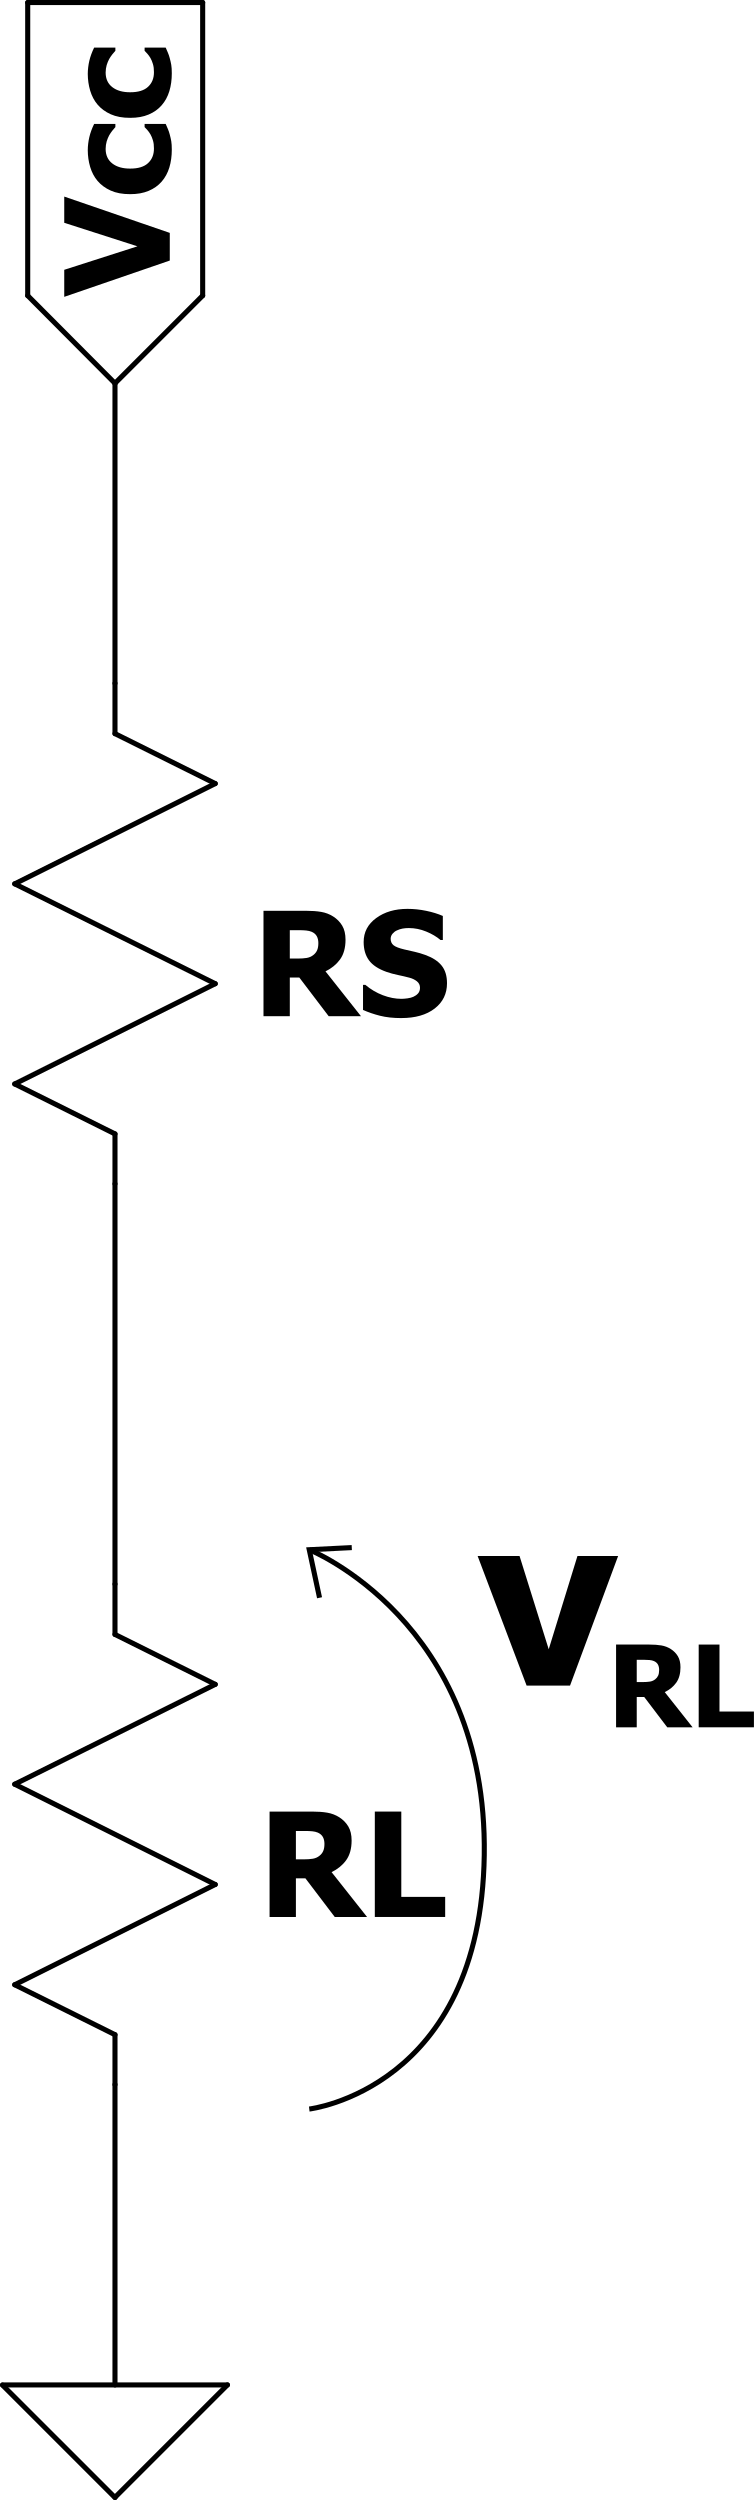
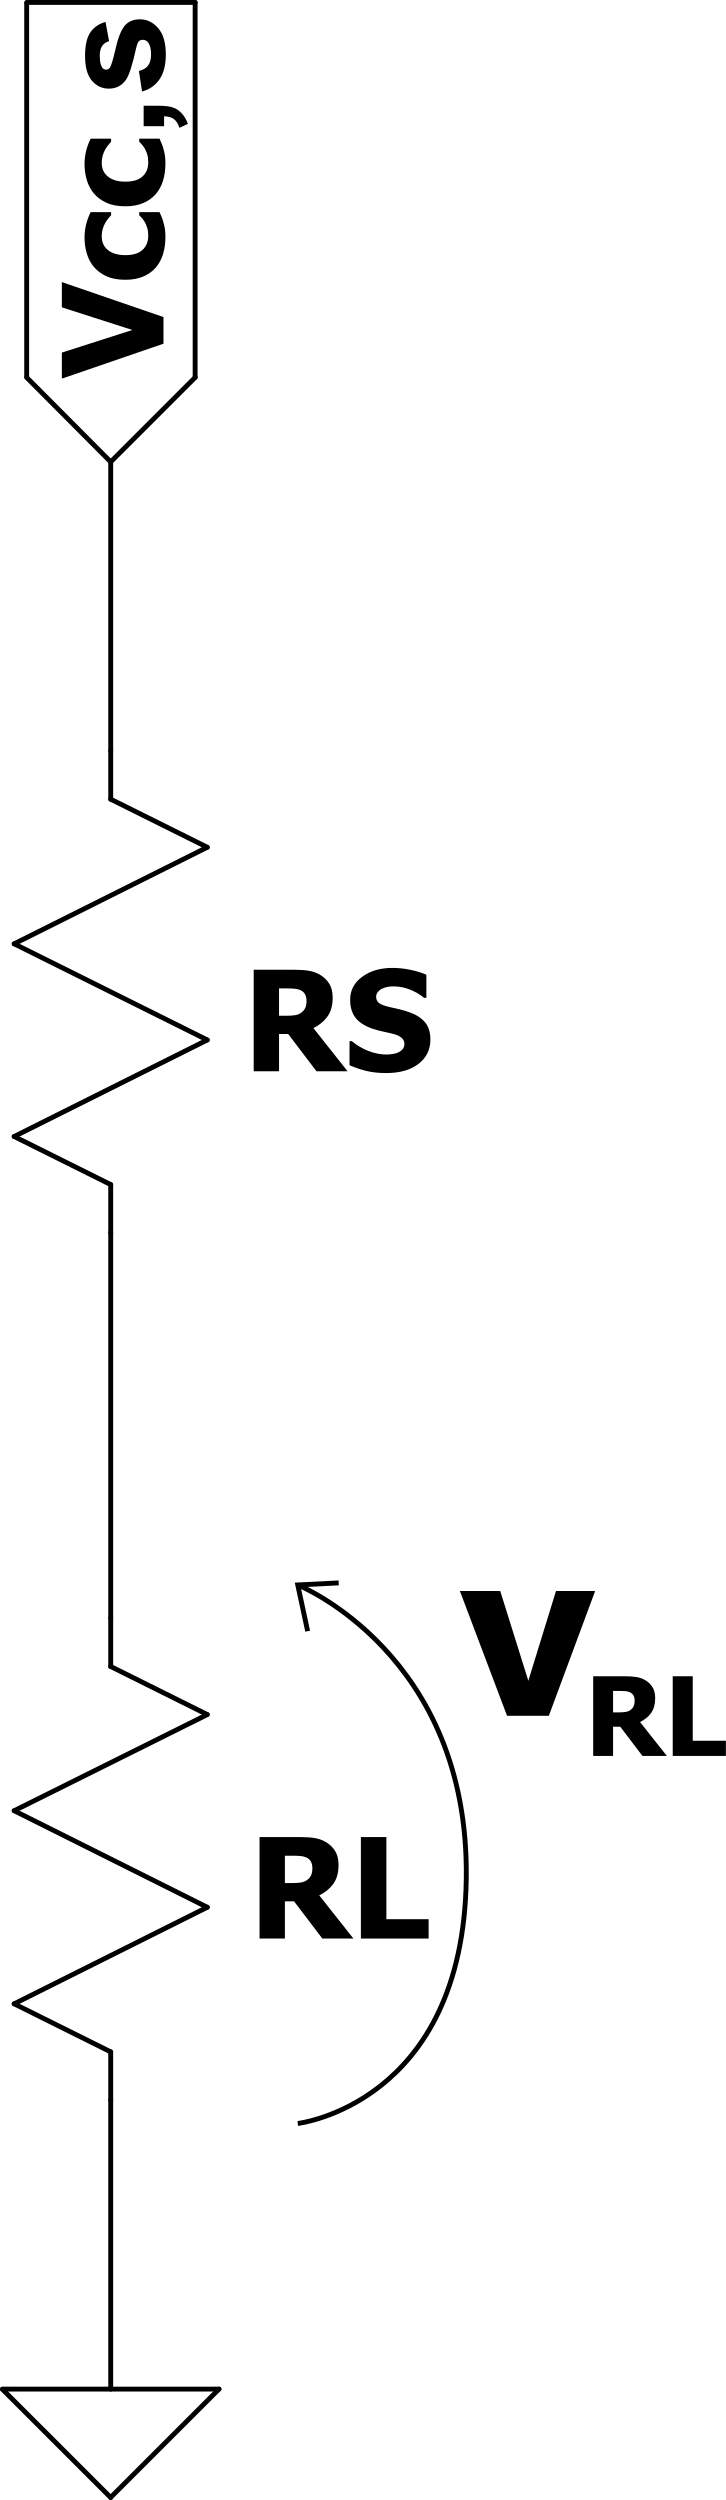
- <svg xmlns="http://www.w3.org/2000/svg" xmlns:xlink="http://www.w3.org/1999/xlink" width="222.87pt" height="739.02pt" version="1.2" viewBox="0 0 222.87 739.02">
+ <svg xmlns="http://www.w3.org/2000/svg" xmlns:xlink="http://www.w3.org/1999/xlink" width="222.87pt" height="767.55pt" version="1.2" viewBox="0 0 222.87 767.55">
  <defs>
    <symbol id="glyph1-1" overflow="visible" />
    <clipPath id="clip1">
      <path d="m282 89h33v74.32h-33z" />
    </clipPath>
    <clipPath id="clip2">
      <path d="m173.4 839h0.602v1h-0.602z" />
    </clipPath>
  </defs>
-   <g transform="translate(-263.61 -75.449)">
+   <g transform="translate(-263.61 -46.95)">
    <path transform="matrix(.75 0 0 .75 0 -4e-6)" d="m396.8 547.52v19.677" fill="none" stroke="#000" stroke-linecap="round" stroke-linejoin="round" stroke-miterlimit="10" stroke-width="2" />
    <path d="m297.6 425.4h0.117v0.121h-0.117z" />
    <path transform="matrix(.75 0 0 .75 0 -4e-6)" d="m357.28 527.84 39.521 19.682" fill="none" stroke="#000" stroke-linecap="round" stroke-linejoin="round" stroke-miterlimit="10" stroke-width="2" />
    <path d="m297.6 410.64h0.117v0.121h-0.117z" />
    <path transform="matrix(.75 0 0 .75 0 -4e-6)" d="m436.32 488.32-79.036 39.521" fill="none" stroke="#000" stroke-linecap="round" stroke-linejoin="round" stroke-miterlimit="10" stroke-width="2" />
    <path d="m267.96 395.88h0.117v0.121h-0.117z" />
    <path transform="matrix(.75 0 0 .75 0 -4e-6)" d="m357.28 448.96 79.036 39.359" fill="none" stroke="#000" stroke-linecap="round" stroke-linejoin="round" stroke-miterlimit="10" stroke-width="2" />
    <path d="m327.24 366.24h0.121v0.121h-0.121z" />
    <path transform="matrix(.75 0 0 .75 0 -4e-6)" d="m436.32 409.44-79.036 39.521" fill="none" stroke="#000" stroke-linecap="round" stroke-linejoin="round" stroke-miterlimit="10" stroke-width="2" />
    <path d="m267.96 336.72h0.117v0.121h-0.117z" />
    <path transform="matrix(.75 0 0 .75 0 -4e-6)" d="m396.8 369.92v19.839" fill="none" stroke="#000" stroke-linecap="round" stroke-linejoin="round" stroke-miterlimit="10" stroke-width="2" />
    <path d="m297.6 292.32h0.117v0.121h-0.117z" />
    <path transform="matrix(.75 0 0 .75 0 -4e-6)" d="m396.8 389.76 39.516 19.677" fill="none" stroke="#000" stroke-linecap="round" stroke-linejoin="round" stroke-miterlimit="10" stroke-width="2" />
-     <g>
-       <path d="m327.24 307.08h0.121v0.121h-0.121z" />
-       <g stroke-miterlimit="10" stroke-width="1.5">
-         <g transform="translate(338.28,375.84)" stroke-miterlimit="10" stroke-width="1.5">
-           <path d="m32.031 0h-9.547l-8.672-11.422h-2.812v11.422h-7.781v-31.156h12.531c1.727 0 3.234 0.109 4.516 0.328 1.289 0.219 2.477 0.672 3.562 1.359 1.113 0.711 2 1.609 2.656 2.703s0.984 2.484 0.984 4.172c0 2.387-0.539 4.324-1.609 5.812-1.074 1.48-2.512 2.656-4.312 3.531zm-12.594-21.609c0-0.781-0.152-1.453-0.453-2.016-0.305-0.562-0.805-1-1.5-1.312-0.492-0.207-1.039-0.336-1.641-0.391-0.594-0.062-1.336-0.094-2.219-0.094h-2.625v8.391h2.25c1.082 0 2.004-0.062 2.766-0.188 0.758-0.133 1.406-0.422 1.938-0.859 0.5-0.383 0.867-0.848 1.109-1.391 0.25-0.551 0.375-1.266 0.375-2.141z" />
-         </g>
+     <path d="m327.24 307.08h0.121v0.121h-0.121z" />
+     <g stroke-miterlimit="10" stroke-width="1.5">
+       <g transform="translate(338.28,375.84)" stroke-miterlimit="10" stroke-width="1.5">
+         <path d="m32.031 0h-9.547l-8.672-11.422h-2.812v11.422h-7.781v-31.156h12.531c1.727 0 3.234 0.109 4.516 0.328 1.289 0.219 2.477 0.672 3.562 1.359 1.113 0.711 2 1.609 2.656 2.703s0.984 2.484 0.984 4.172c0 2.387-0.539 4.324-1.609 5.812-1.074 1.48-2.512 2.656-4.312 3.531zm-12.594-21.609c0-0.781-0.152-1.453-0.453-2.016-0.305-0.562-0.805-1-1.5-1.312-0.492-0.207-1.039-0.336-1.641-0.391-0.594-0.062-1.336-0.094-2.219-0.094h-2.625v8.391h2.25c1.082 0 2.004-0.062 2.766-0.188 0.758-0.133 1.406-0.422 1.938-0.859 0.5-0.383 0.867-0.848 1.109-1.391 0.25-0.551 0.375-1.266 0.375-2.141z" />
      </g>
-       <g transform="translate(369.39 375.84)">
-         <path d="m12.844 0.562c-2.387 0-4.484-0.23-6.297-0.688-1.805-0.457-3.477-1.031-5.016-1.719v-7.406h0.703c1.562 1.324 3.285 2.344 5.172 3.062 1.883 0.711 3.711 1.062 5.484 1.062 0.445 0 1.035-0.047 1.766-0.141 0.727-0.102 1.316-0.258 1.766-0.469 0.539-0.238 1-0.566 1.375-0.984 0.383-0.426 0.578-0.988 0.578-1.688 0-0.781-0.309-1.414-0.922-1.906-0.617-0.488-1.352-0.844-2.203-1.062-1.062-0.281-2.199-0.547-3.406-0.797-1.199-0.25-2.324-0.555-3.375-0.922-2.406-0.852-4.137-2-5.188-3.438-1.043-1.438-1.562-3.234-1.562-5.391 0-2.914 1.234-5.273 3.703-7.078 2.469-1.812 5.551-2.719 9.25-2.719 1.852 0 3.695 0.195 5.531 0.578 1.832 0.375 3.473 0.883 4.922 1.516v7.109h-0.688c-1.156-0.988-2.57-1.82-4.234-2.5-1.668-0.688-3.383-1.031-5.141-1.031-0.688 0-1.305 0.055-1.844 0.156-0.543 0.094-1.117 0.281-1.719 0.562-0.48 0.219-0.902 0.547-1.266 0.984-0.355 0.438-0.531 0.934-0.531 1.484 0 0.793 0.281 1.422 0.844 1.891 0.57 0.469 1.664 0.891 3.281 1.266 1.039 0.242 2.047 0.469 3.016 0.688 0.977 0.219 2.016 0.527 3.109 0.922 2.164 0.781 3.773 1.836 4.828 3.156 1.051 1.312 1.578 3.047 1.578 5.203 0 3.106-1.219 5.602-3.656 7.484-2.43 1.875-5.715 2.812-9.859 2.812z" />
-       </g>
+     </g>
+     <g transform="translate(369.39,375.84)">
+       <path d="m12.844 0.562c-2.387 0-4.484-0.23-6.297-0.688-1.805-0.457-3.477-1.031-5.016-1.719v-7.406h0.703c1.562 1.324 3.285 2.344 5.172 3.062 1.883 0.711 3.711 1.062 5.484 1.062 0.445 0 1.035-0.047 1.766-0.141 0.727-0.102 1.316-0.258 1.766-0.469 0.539-0.238 1-0.566 1.375-0.984 0.383-0.426 0.578-0.988 0.578-1.688 0-0.781-0.309-1.414-0.922-1.906-0.617-0.488-1.352-0.844-2.203-1.062-1.062-0.281-2.199-0.547-3.406-0.797-1.199-0.25-2.324-0.555-3.375-0.922-2.406-0.852-4.137-2-5.188-3.438-1.043-1.438-1.562-3.234-1.562-5.391 0-2.914 1.234-5.273 3.703-7.078 2.469-1.812 5.551-2.719 9.25-2.719 1.852 0 3.695 0.195 5.531 0.578 1.832 0.375 3.473 0.883 4.922 1.516v7.109h-0.688c-1.156-0.988-2.57-1.82-4.234-2.5-1.668-0.688-3.383-1.031-5.141-1.031-0.688 0-1.305 0.055-1.844 0.156-0.543 0.094-1.117 0.281-1.719 0.562-0.48 0.219-0.902 0.547-1.266 0.984-0.355 0.438-0.531 0.934-0.531 1.484 0 0.793 0.281 1.422 0.844 1.891 0.57 0.469 1.664 0.891 3.281 1.266 1.039 0.242 2.047 0.469 3.016 0.688 0.977 0.219 2.016 0.527 3.109 0.922 2.164 0.781 3.773 1.836 4.828 3.156 1.051 1.312 1.578 3.047 1.578 5.203 0 3.106-1.219 5.602-3.656 7.484-2.43 1.875-5.715 2.812-9.859 2.812z" />
    </g>
    <path transform="matrix(.75 0 0 .75 0 -4e-6)" d="m396.8 902.56v19.677" fill="none" stroke="#000" stroke-linecap="round" stroke-linejoin="round" stroke-miterlimit="10" stroke-width="2" />
    <path d="m297.6 691.68h0.117v0.121h-0.117z" />
    <path transform="matrix(.75 0 0 .75 0 -4e-6)" d="m357.28 882.88 39.521 19.682" fill="none" stroke="#000" stroke-linecap="round" stroke-linejoin="round" stroke-miterlimit="10" stroke-width="2" />
    <path d="m297.6 676.92h0.117v0.117h-0.117z" />
    <path transform="matrix(.75 0 0 .75 0 -4e-6)" d="m436.32 843.36-79.036 39.521" fill="none" stroke="#000" stroke-linecap="round" stroke-linejoin="round" stroke-miterlimit="10" stroke-width="2" />
    <path d="m267.96 662.16h0.117v0.121h-0.117z" />
    <path transform="matrix(.75 0 0 .75 0 -4e-6)" d="m357.28 803.84 79.036 39.521" fill="none" stroke="#000" stroke-linecap="round" stroke-linejoin="round" stroke-miterlimit="10" stroke-width="2" />
    <path d="m327.24 632.52h0.121v0.121h-0.121z" />
    <path transform="matrix(.75 0 0 .75 0 -4e-6)" d="m436.32 764.48-79.036 39.359" fill="none" stroke="#000" stroke-linecap="round" stroke-linejoin="round" stroke-miterlimit="10" stroke-width="2" />
    <path d="m267.96 602.88h0.117v0.121h-0.117z" />
    <path transform="matrix(.75 0 0 .75 0 -4e-6)" d="m396.8 724.96v19.844" fill="none" stroke="#000" stroke-linecap="round" stroke-linejoin="round" stroke-miterlimit="10" stroke-width="2" />
    <path d="m297.6 558.6h0.117v0.117h-0.117z" />
    <path transform="matrix(.75 0 0 .75 0 -4e-6)" d="m396.8 744.8 39.516 19.677" fill="none" stroke="#000" stroke-linecap="round" stroke-linejoin="round" stroke-miterlimit="10" stroke-width="2" />
    <path d="m327.24 573.36h0.121v0.121h-0.121z" />
-     <g>
-       <g transform="translate(340.08 642.12)">
-         <path d="m32.031 0h-9.547l-8.672-11.422h-2.812v11.422h-7.781v-31.156h12.531c1.727 0 3.234 0.109 4.516 0.328 1.289 0.219 2.477 0.672 3.562 1.359 1.113 0.711 2 1.609 2.656 2.703s0.984 2.484 0.984 4.172c0 2.387-0.539 4.324-1.609 5.812-1.074 1.48-2.512 2.656-4.312 3.531zm-12.594-21.609c0-0.781-0.152-1.453-0.453-2.016-0.305-0.562-0.805-1-1.5-1.312-0.492-0.207-1.039-0.336-1.641-0.391-0.594-0.062-1.336-0.094-2.219-0.094h-2.625v8.391h2.25c1.082 0 2.004-0.062 2.766-0.188 0.758-0.133 1.406-0.422 1.938-0.859 0.5-0.383 0.867-0.848 1.109-1.391 0.25-0.551 0.375-1.266 0.375-2.141z" />
-       </g>
-       <g transform="translate(371.19 642.12)">
-         <path d="m24.016 0h-20.797v-31.156h7.828v25.219h12.969z" />
-       </g>
+     <g transform="translate(340.08,642.12)">
+       <path d="m32.031 0h-9.547l-8.672-11.422h-2.812v11.422h-7.781v-31.156h12.531c1.727 0 3.234 0.109 4.516 0.328 1.289 0.219 2.477 0.672 3.562 1.359 1.113 0.711 2 1.609 2.656 2.703s0.984 2.484 0.984 4.172c0 2.387-0.539 4.324-1.609 5.812-1.074 1.48-2.512 2.656-4.312 3.531zm-12.594-21.609c0-0.781-0.152-1.453-0.453-2.016-0.305-0.562-0.805-1-1.5-1.312-0.492-0.207-1.039-0.336-1.641-0.391-0.594-0.062-1.336-0.094-2.219-0.094h-2.625v8.391h2.25c1.082 0 2.004-0.062 2.766-0.188 0.758-0.133 1.406-0.422 1.938-0.859 0.5-0.383 0.867-0.848 1.109-1.391 0.25-0.551 0.375-1.266 0.375-2.141z" />
+     </g>
+     <g transform="translate(371.19,642.12)">
+       <path d="m24.016 0h-20.797v-31.156h7.828v25.219h12.969z" />
    </g>
    <path transform="matrix(.75 0 0 .75 0 -4e-6)" d="m352.48 1040.6h88.641" fill="none" stroke="#000" stroke-linecap="round" stroke-linejoin="round" stroke-miterlimit="10" stroke-width="2" />
    <path d="m330.84 780.48h0.121v0.121h-0.121z" />
    <path transform="matrix(.75 0 0 .75 0 -4e-6)" d="m441.12 1040.6-44.318 44.318" fill="none" stroke="#000" stroke-linecap="round" stroke-linejoin="round" stroke-miterlimit="10" stroke-width="2" />
    <path d="m297.6 813.72h0.117v0.121h-0.117z" />
    <path transform="matrix(.75 0 0 .75 0 -4e-6)" d="m396.8 1085-44.323-44.318" fill="none" stroke="#000" stroke-linecap="round" stroke-linejoin="round" stroke-miterlimit="10" stroke-width="2" />
    <path d="m264.36 780.48h0.121v0.121h-0.121z" />
    <g fill="none" stroke="#000" stroke-linecap="round" stroke-linejoin="round" stroke-miterlimit="10" stroke-width="2">
      <path transform="matrix(.75 0 0 .75 0 -4e-6)" d="m396.8 251.68 34.557-34.562" />
-       <path transform="matrix(.75 0 0 .75 0 -4e-6)" d="m431.36 217.12v-115.52" />
-       <path transform="matrix(.75 0 0 .75 0 -4e-6)" d="m431.36 101.6h-68.958" />
-       <path transform="matrix(.75 0 0 .75 0 -4e-6)" d="m362.4 101.6v115.52" />
+       <g stroke-width="1.5">
+         <path d="m323.52 162.84v-115.14" />
+         <path d="m323.52 47.7h-51.718" />
+         <path d="m271.8 48.109v114.49" />
+       </g>
      <path transform="matrix(.75 0 0 .75 0 -4e-6)" d="m362.4 217.12 34.401 34.562" />
    </g>
    <g clip-path="url(#clip1)">
      <path d="m282.6 133.56 31.199 10.734v8.176l-31.199 10.73v-7.996l21.637-6.941-21.637-6.953zm31.797-13.91c0 1.934-0.238 3.703-0.727 5.309-0.488 1.605-1.246 3-2.273 4.18-1.02 1.168-2.301 2.082-3.848 2.727-1.543 0.66-3.367 0.984-5.465 0.977-2.25 8e-3 -4.164-0.344-5.746-1.059-1.574-0.703-2.879-1.664-3.906-2.879-0.977-1.156-1.695-2.527-2.168-4.109-0.465-1.574-0.699-3.219-0.707-4.934 8e-3 -1.285 0.16-2.574 0.457-3.871 0.301-1.289 0.781-2.59 1.426-3.91h6.277v0.938c-0.27 0.301-0.578 0.656-0.914 1.074-0.328 0.422-0.637 0.879-0.922 1.371-0.285 0.535-0.531 1.125-0.734 1.785-0.195 0.668-0.301 1.402-0.309 2.215 8e-3 1.859 0.66 3.293 1.965 4.305 1.312 1.02 3.074 1.523 5.281 1.516 2.367 8e-3 4.141-0.535 5.293-1.621 1.172-1.082 1.75-2.519 1.742-4.328 8e-3 -0.898-0.09-1.703-0.301-2.391-0.203-0.691-0.449-1.285-0.742-1.793-0.285-0.473-0.578-0.887-0.887-1.238-0.301-0.344-0.578-0.637-0.832-0.895v-0.938h6.234c0.188 0.43 0.395 0.918 0.629 1.457 0.238 0.555 0.426 1.109 0.57 1.672 0.195 0.719 0.344 1.379 0.449 1.996 0.105 0.621 0.156 1.438 0.156 2.445zm0-22.563c0 1.938-0.238 3.707-0.727 5.312-0.488 1.605-1.246 3-2.273 4.176-1.02 1.172-2.301 2.086-3.848 2.731-1.543 0.66-3.367 0.984-5.465 0.977-2.25 8e-3 -4.164-0.348-5.746-1.059-1.574-0.707-2.879-1.664-3.906-2.879-0.977-1.156-1.695-2.527-2.168-4.109-0.465-1.578-0.699-3.219-0.707-4.938 8e-3 -1.281 0.16-2.57 0.457-3.871 0.301-1.289 0.781-2.586 1.426-3.906h6.277v0.938c-0.27 0.301-0.578 0.652-0.914 1.074-0.328 0.418-0.637 0.875-0.922 1.371-0.285 0.531-0.531 1.125-0.734 1.785-0.195 0.668-0.301 1.402-0.309 2.211 8e-3 1.863 0.66 3.293 1.965 4.305 1.312 1.023 3.074 1.523 5.281 1.516 2.367 8e-3 4.141-0.531 5.293-1.617 1.172-1.082 1.75-2.523 1.742-4.328 8e-3 -0.902-0.09-1.703-0.301-2.394-0.203-0.688-0.449-1.281-0.742-1.793-0.285-0.473-0.578-0.883-0.887-1.234-0.301-0.348-0.578-0.641-0.832-0.895v-0.938h6.234c0.188 0.43 0.395 0.914 0.629 1.457 0.238 0.555 0.426 1.109 0.57 1.672 0.195 0.719 0.344 1.379 0.449 1.992 0.105 0.625 0.156 1.441 0.156 2.445z" />
    </g>
    <path transform="matrix(.75 0 0 .75 0 -4e-6)" d="m396.8 369.92v-118.24" fill="none" stroke="#000" stroke-linecap="round" stroke-linejoin="round" stroke-miterlimit="10" stroke-width="2" />
    <path d="m297.6 188.76h0.117v0.117h-0.117z" />
    <path transform="matrix(.75 0 0 .75 0 -4e-6)" d="m396.8 724.96v-157.76" fill="none" stroke="#000" stroke-linecap="round" stroke-linejoin="round" stroke-miterlimit="10" stroke-width="2" />
    <path d="m297.6 425.4h0.117v0.121h-0.117z" />
    <path transform="matrix(.75 0 0 .75 0 -4e-6)" d="m396.8 1040.6v-118.4" fill="none" stroke="#000" stroke-linecap="round" stroke-linejoin="round" stroke-miterlimit="10" stroke-width="2" />
    <path d="m297.6 691.68h0.117v0.121h-0.117z" />
    <g clip-path="url(#clip2)">
-       <g>
-         <use x="173.4" y="839.88" width="100%" height="100%" xlink:href="#glyph1-1" />
-       </g>
+       <use x="173.4" y="839.88" width="100%" height="100%" xlink:href="#glyph1-1" />
    </g>
-     <g>
-       <use x="188.723" y="839.88" width="100%" height="100%" xlink:href="#glyph1-1" />
-       <use x="191.963" y="839.88" width="100%" height="100%" xlink:href="#glyph1-1" />
-       <use x="399.861" y="839.88" width="100%" height="100%" xlink:href="#glyph1-1" />
-       <use x="403.195" y="839.88" width="100%" height="100%" xlink:href="#glyph1-1" />
-       <use x="418.518" y="839.88" width="100%" height="100%" xlink:href="#glyph1-1" />
-     </g>
+     <use x="188.723" y="839.88" width="100%" height="100%" xlink:href="#glyph1-1" />
+     <use x="191.963" y="839.88" width="100%" height="100%" xlink:href="#glyph1-1" />
+     <use x="399.861" y="839.88" width="100%" height="100%" xlink:href="#glyph1-1" />
+     <use x="403.195" y="839.88" width="100%" height="100%" xlink:href="#glyph1-1" />
+     <use x="418.518" y="839.88" width="100%" height="100%" xlink:href="#glyph1-1" />
    <path d="m355.03 698.9s50.718-5.917 51.732-75.063c1.014-69.146-51.732-90.278-51.732-90.278" fill="none" stroke="#000" stroke-width="1.5" />
    <path d="m358.07 547.76-3.043-14.201 12.57-0.629" fill="none" stroke="#000" stroke-width="1.5" />
    <g aria-label="V">
      <path d="m404.8 535.41h12.39l8.626 27.577 8.495-27.577h12.024l-14.22 38.32h-12.834z" stroke-width=".75" />
    </g>
    <g transform="matrix(.78505 0 0 .78505 176.22 81.957)" stroke-width="1.274">
-       <g transform="translate(340.08 642.12)">
+       <g transform="translate(340.08,642.12)">
        <path d="m32.031 0h-9.547l-8.672-11.422h-2.812v11.422h-7.781v-31.156h12.531c1.727 0 3.234 0.109 4.516 0.328 1.289 0.219 2.477 0.672 3.562 1.359 1.113 0.711 2 1.609 2.656 2.703s0.984 2.484 0.984 4.172c0 2.387-0.539 4.324-1.609 5.812-1.074 1.48-2.512 2.656-4.312 3.531zm-12.594-21.609c0-0.781-0.152-1.453-0.453-2.016-0.305-0.562-0.805-1-1.5-1.312-0.492-0.207-1.039-0.336-1.641-0.391-0.594-0.062-1.336-0.094-2.219-0.094h-2.625v8.391h2.25c1.082 0 2.004-0.062 2.766-0.188 0.758-0.133 1.406-0.422 1.938-0.859 0.5-0.383 0.867-0.848 1.109-1.391 0.25-0.551 0.375-1.266 0.375-2.141z" />
      </g>
-       <g transform="translate(371.19 642.12)">
+       <g transform="translate(371.19,642.12)">
        <path d="m24.016 0h-20.797v-31.156h7.828v25.219h12.969z" />
      </g>
    </g>
+     <g transform="rotate(-90)" stroke-width=".75" aria-label=",s">
+       <path d="m-85.689 307.71h6.277v4.49q0 2.725-0.469 4.289-0.469 1.586-1.787 2.837-1.296 1.251-3.306 1.966l-1.229-2.591q1.899-0.625 2.703-1.72 0.804-1.095 0.849-2.993h-3.038z" />
+       <path d="m-75.033 307.22 6.299-0.961q0.402 1.832 1.631 2.792 1.229 0.938 3.44 0.938 2.435 0 3.663-0.894 0.827-0.625 0.827-1.675 0-0.715-0.447-1.184-0.469-0.447-2.1-0.827-7.595-1.675-9.628-3.06-2.815-1.921-2.815-5.339 0-3.083 2.435-5.183 2.435-2.1 7.55-2.1 4.87 0 7.238 1.586 2.368 1.586 3.261 4.691l-5.92 1.095q-0.38-1.385-1.452-2.122-1.05-0.737-3.016-0.737-2.48 0-3.552 0.692-0.715 0.491-0.715 1.273 0 0.67 0.625 1.139 0.849 0.625 5.853 1.765 5.026 1.139 7.014 2.792 1.966 1.675 1.966 4.669 0 3.261-2.725 5.607t-8.064 2.345q-4.847 0-7.684-1.966-2.815-1.966-3.686-5.339z" />
+     </g>
  </g>
</svg>
